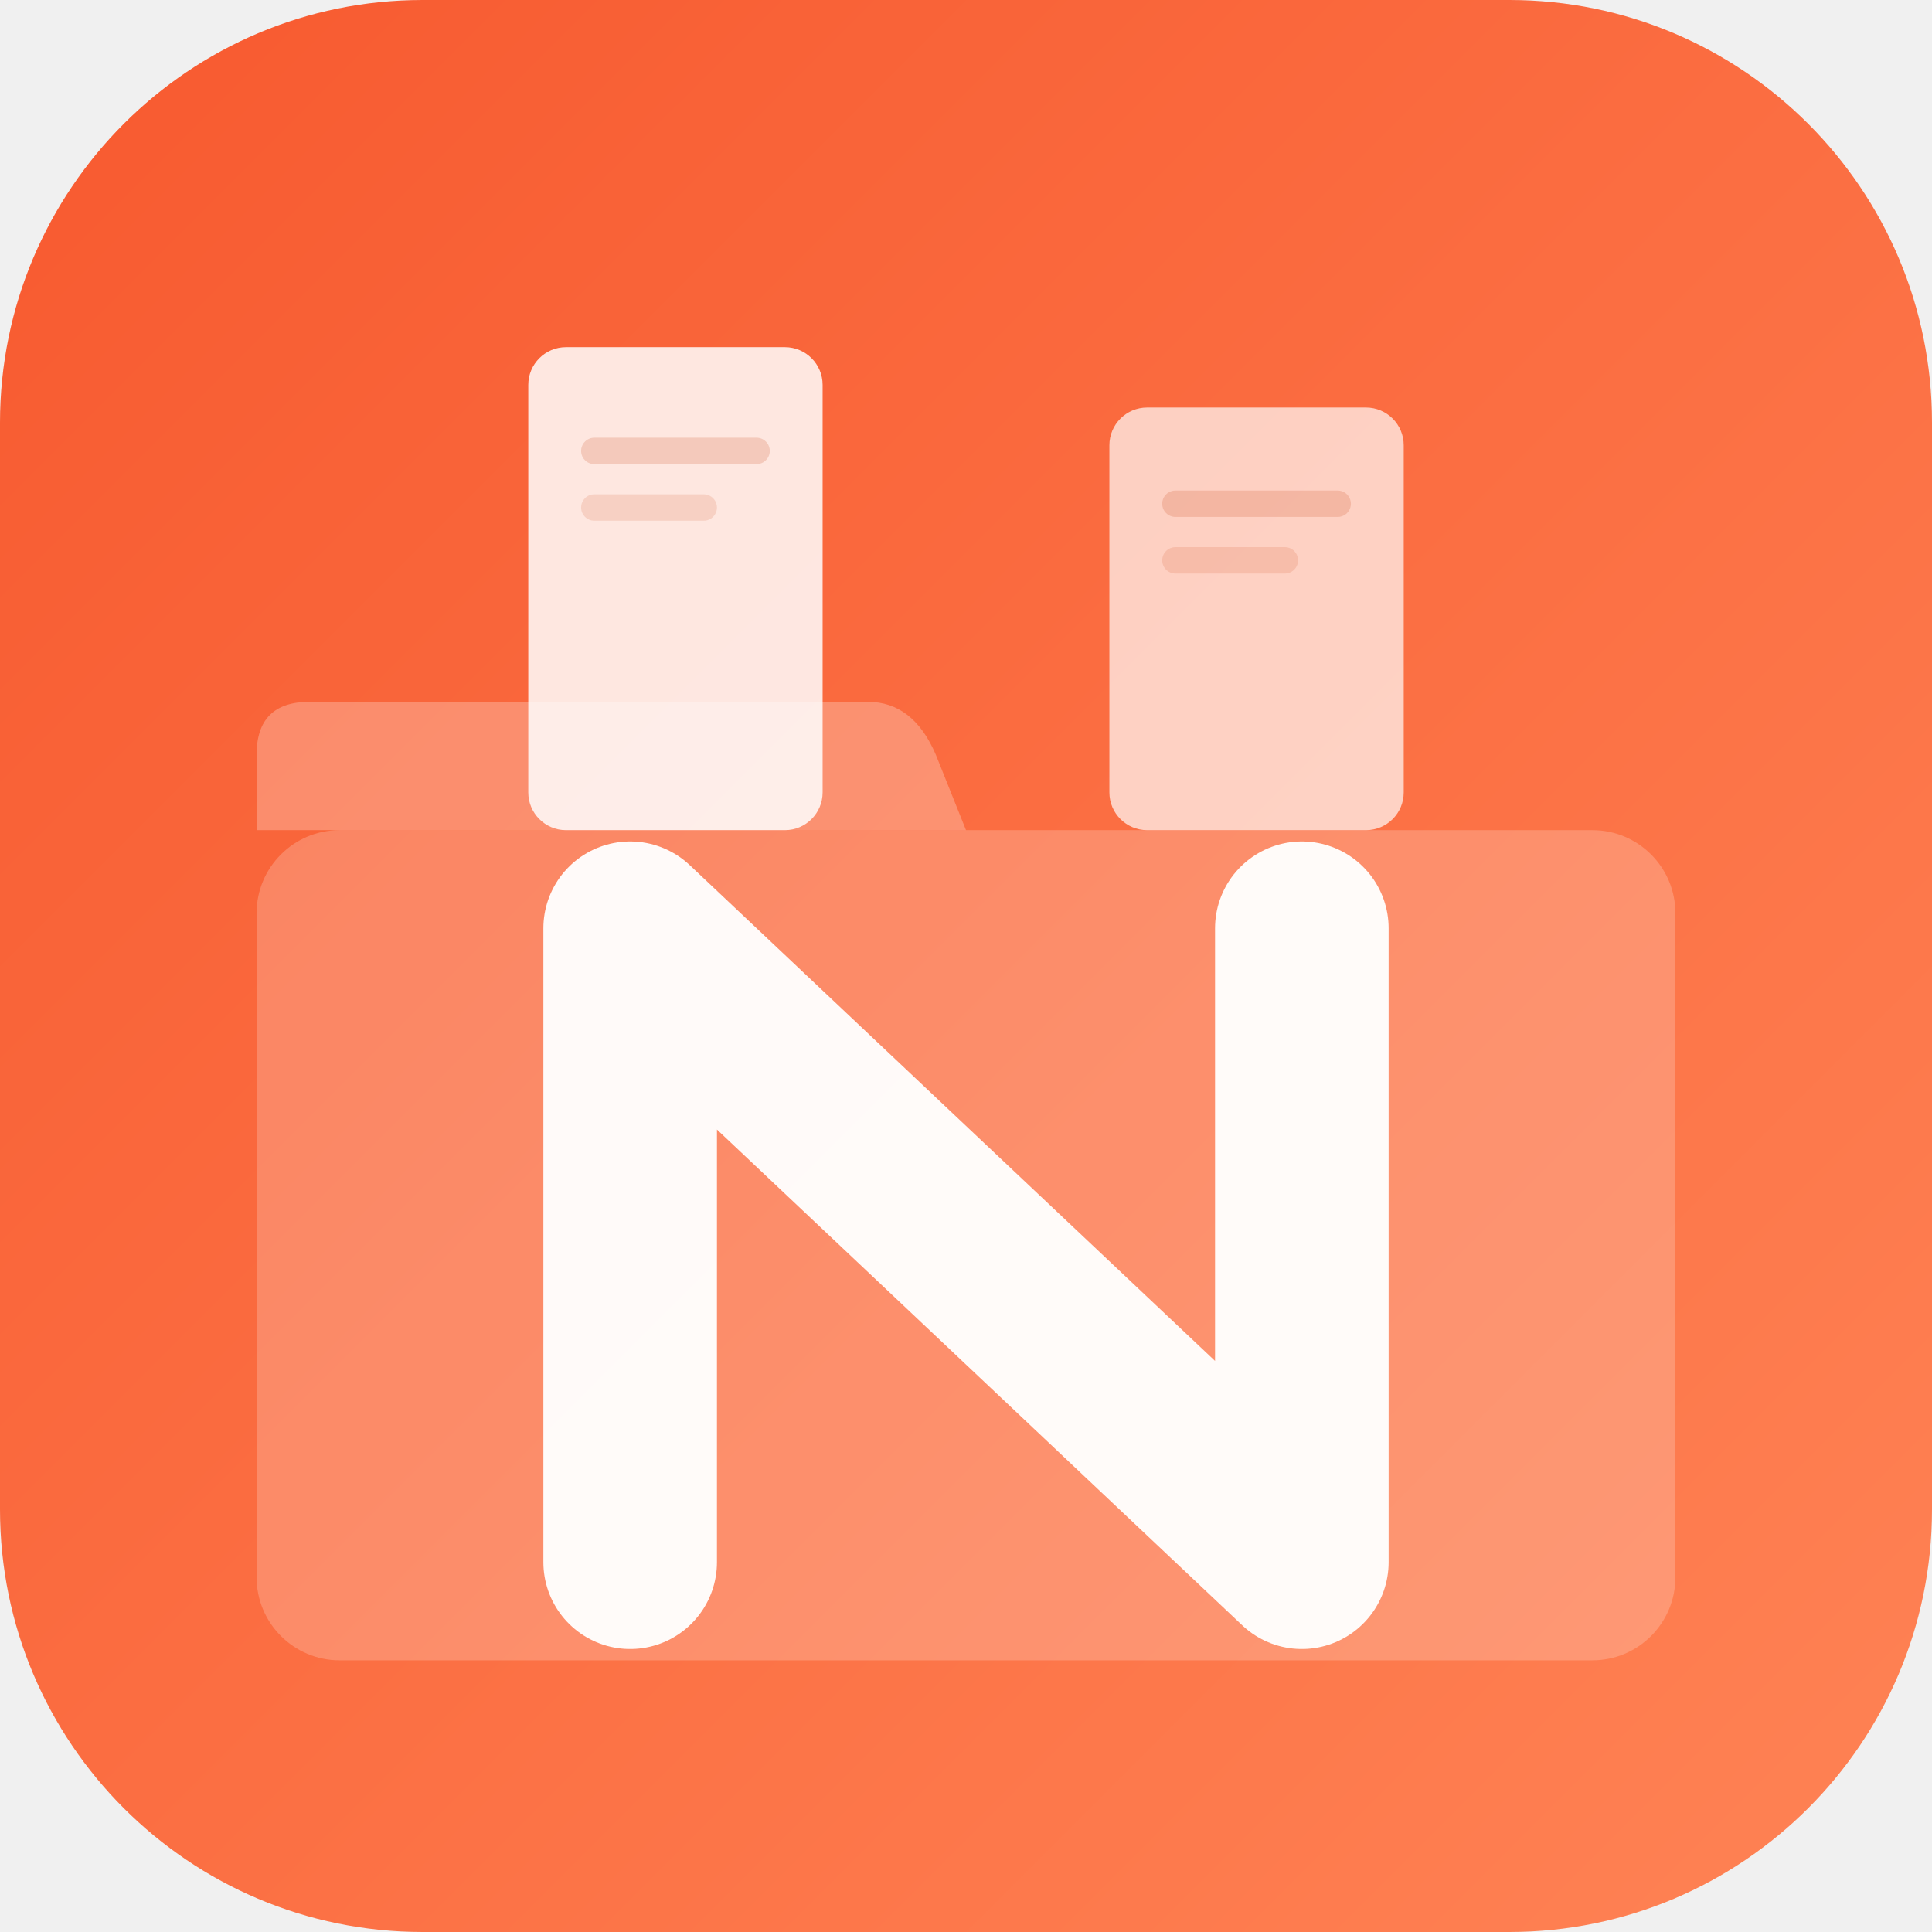
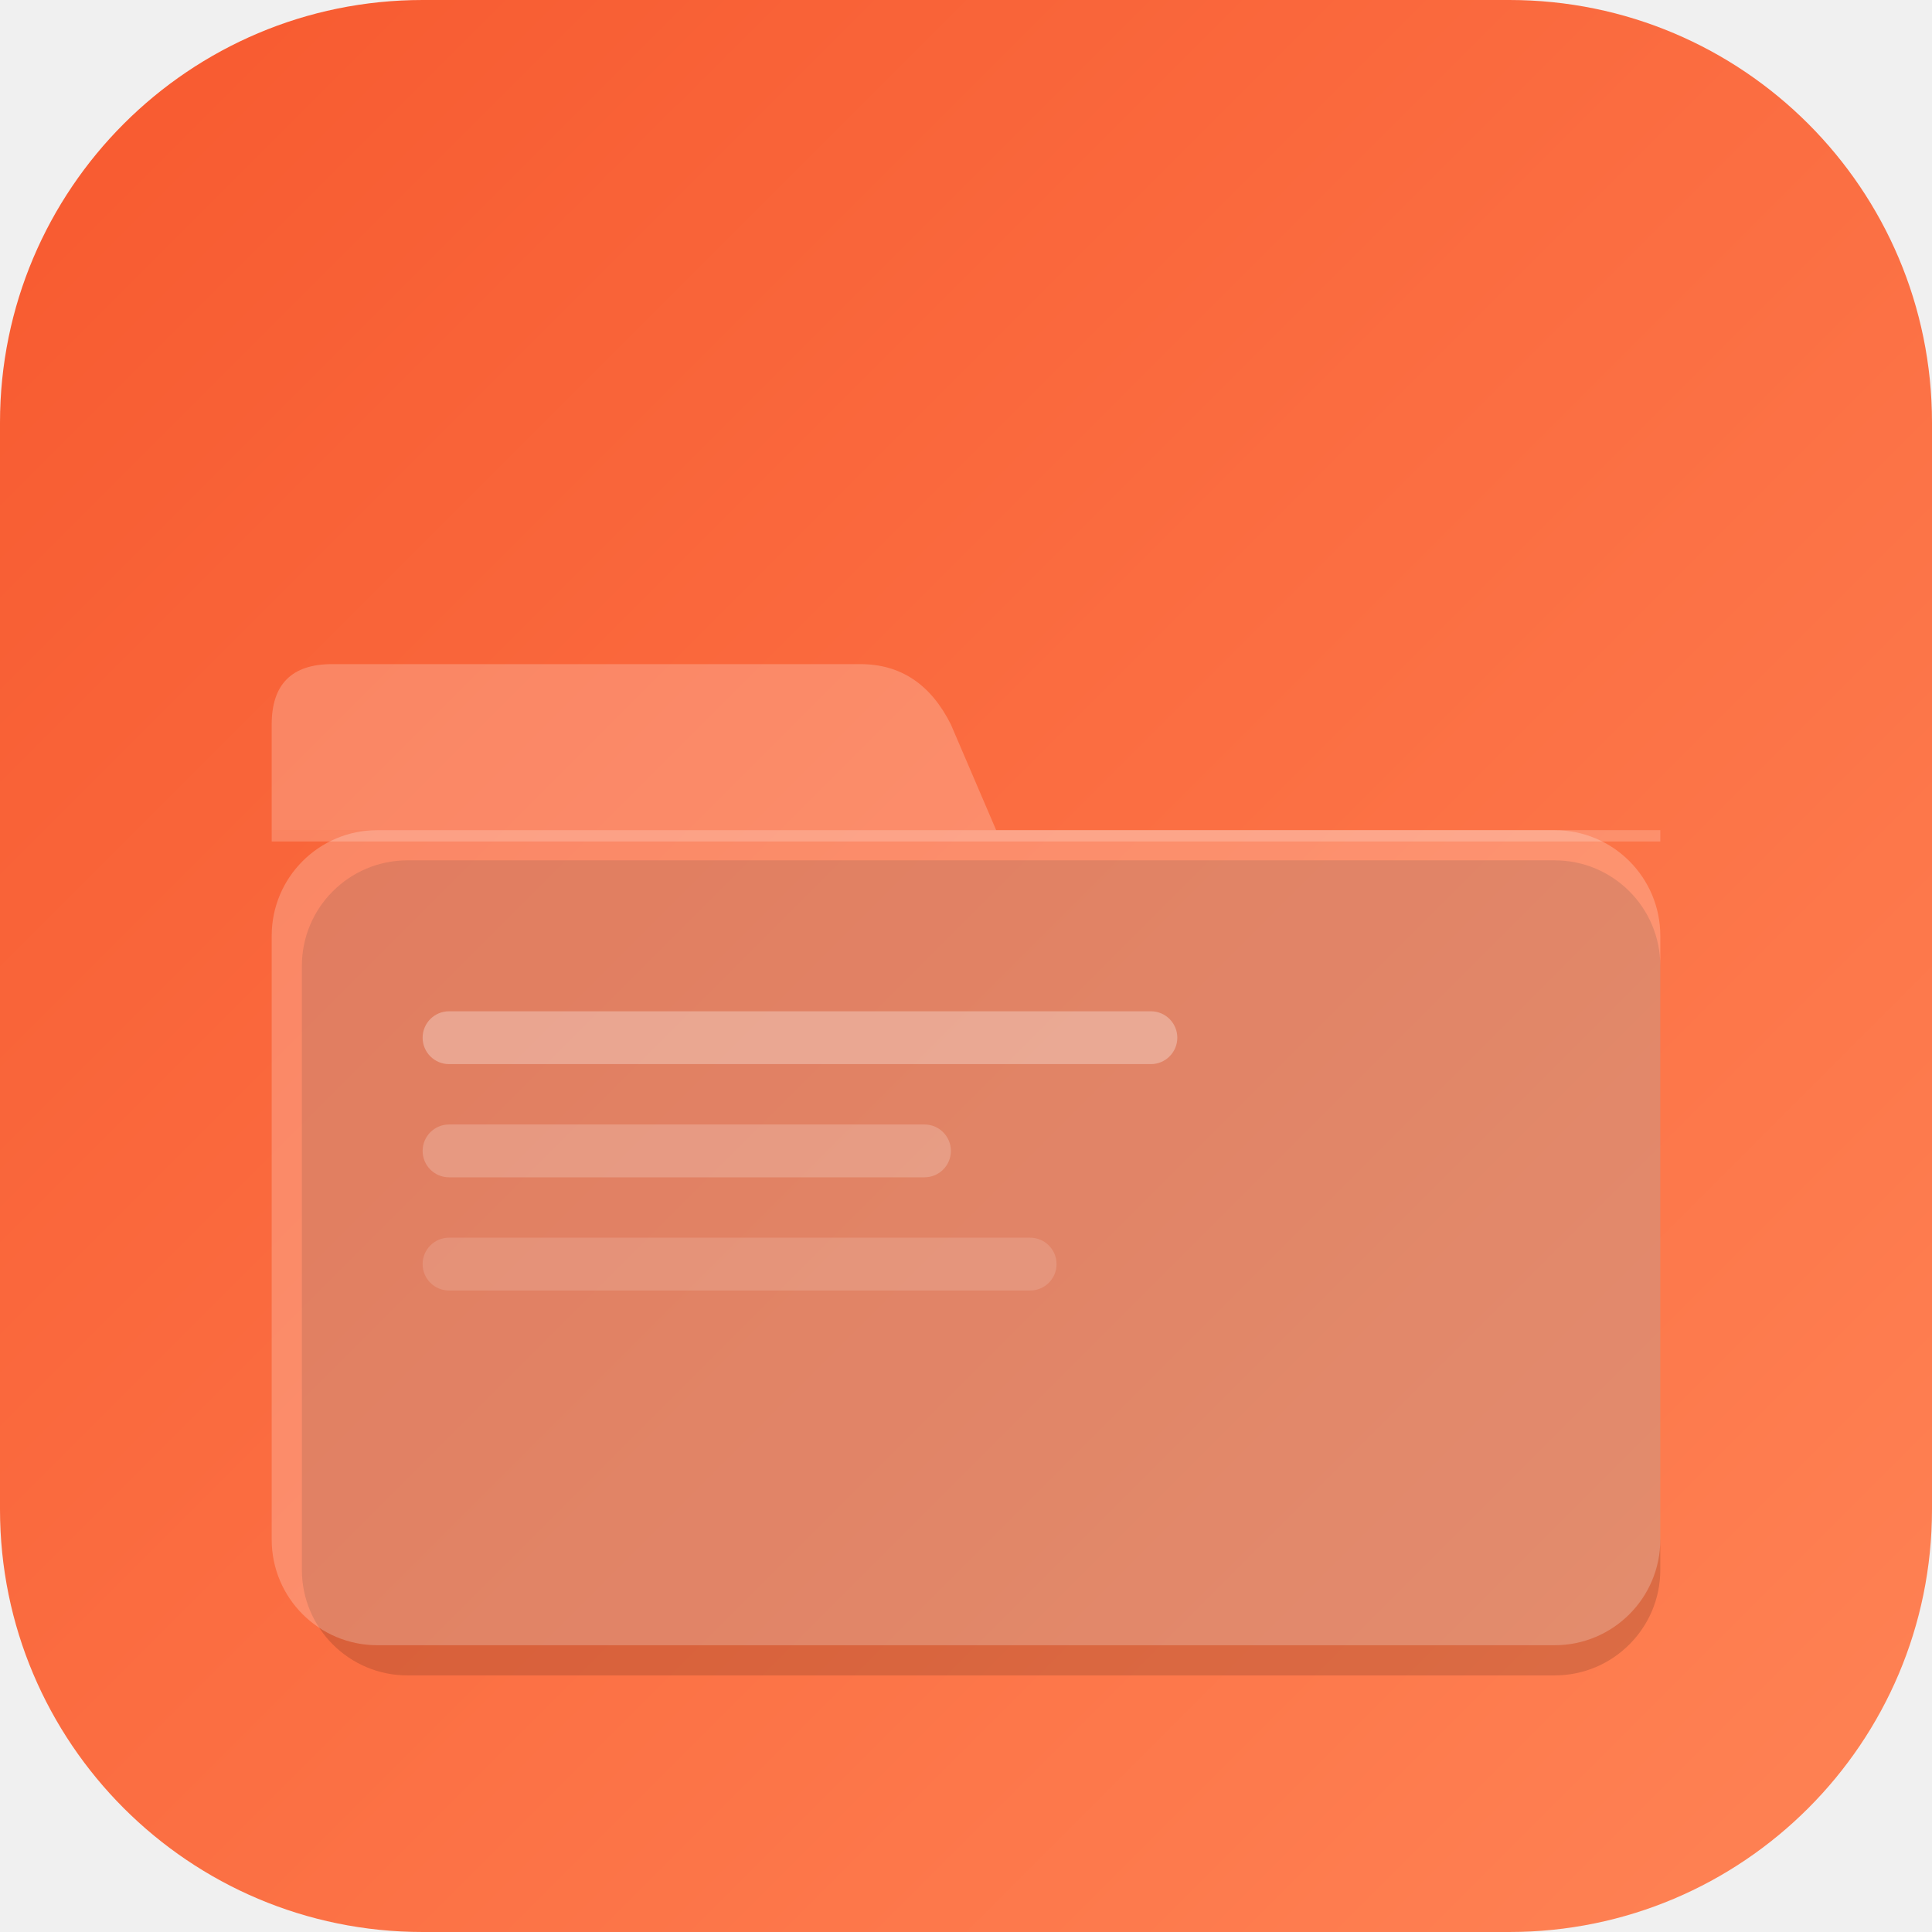
<svg xmlns="http://www.w3.org/2000/svg" width="512" height="512" viewBox="0 0 512 512">
  <defs>
    <linearGradient id="bg" x1="0" y1="0" x2="512" y2="512" gradientUnits="userSpaceOnUse">
      <stop offset="0%" stop-color="#f7592f" />
      <stop offset="100%" stop-color="#ff8355" />
    </linearGradient>
    <clipPath id="shape">
      <rect width="512" height="512" rx="112" />
    </clipPath>
  </defs>
  <g clip-path="url(#shape)">
    <rect width="512" height="512" fill="url(#bg)" />
-     <rect x="294" y="108" width="78" height="112" rx="10" fill="white" opacity="0.68" />
-     <rect x="308" y="130" width="50" height="7" rx="3.5" fill="rgba(200,70,20,0.18)" />
-     <rect x="308" y="145" width="36" height="7" rx="3.5" fill="rgba(200,70,20,0.14)" />
-     <rect x="140" y="92" width="78" height="128" rx="10" fill="white" opacity="0.84" />
-     <rect x="154" y="116" width="50" height="7" rx="3.5" fill="rgba(200,70,20,0.18)" />
-     <rect x="154" y="131" width="36" height="7" rx="3.5" fill="rgba(200,70,20,0.14)" />
-     <path d="         M 82,442         Q 68,442 68,428         L 68,220         L 68,220         L 248,220         Q 248,220 260,202         L 268,188         Q 274,186 282,186         L 430,186         Q 444,186 444,200         L 444,220         L 444,428         Q 444,442 430,442         Z       " fill="rgba(255,255,255,0.00)" />
-     <path d="M 82,220 L 68,220 L 68,200 Q 68,186 82,186 L 230,186 Q 242,186 248,200 L 256,220 Z" fill="rgba(255,255,255,0.26)" />
-     <rect x="68" y="220" width="376" height="220" rx="22" fill="rgba(255,255,255,0.21)" />
-     <polyline points="167,414 167,246 345,414 345,246" fill="none" stroke="white" stroke-width="46" stroke-linecap="round" stroke-linejoin="round" opacity="0.96" />
+     <rect x="80" y="228" width="360" height="216" rx="28" fill="rgba(0,0,0,0.14)" />
+     <rect x="72" y="220" width="368" height="216" rx="28" fill="rgba(255,255,255,0.22)" />
+     <path d="M 72,220 L 72,192 Q 72,176 88,176 L 228,176 Q 244,176 252,192 L 264,220 Z" fill="rgba(255,255,255,0.22)" />
+     <rect x="72" y="220" width="368" height="3" rx="0" fill="rgba(255,255,255,0.20)" />
+     <rect x="112" y="268" width="200" height="14" rx="7" fill="rgba(255,255,255,0.30)" />
+     <rect x="112" y="298" width="140" height="14" rx="7" fill="rgba(255,255,255,0.20)" />
+     <rect x="112" y="328" width="168" height="14" rx="7" fill="rgba(255,255,255,0.14)" />
  </g>
</svg>
